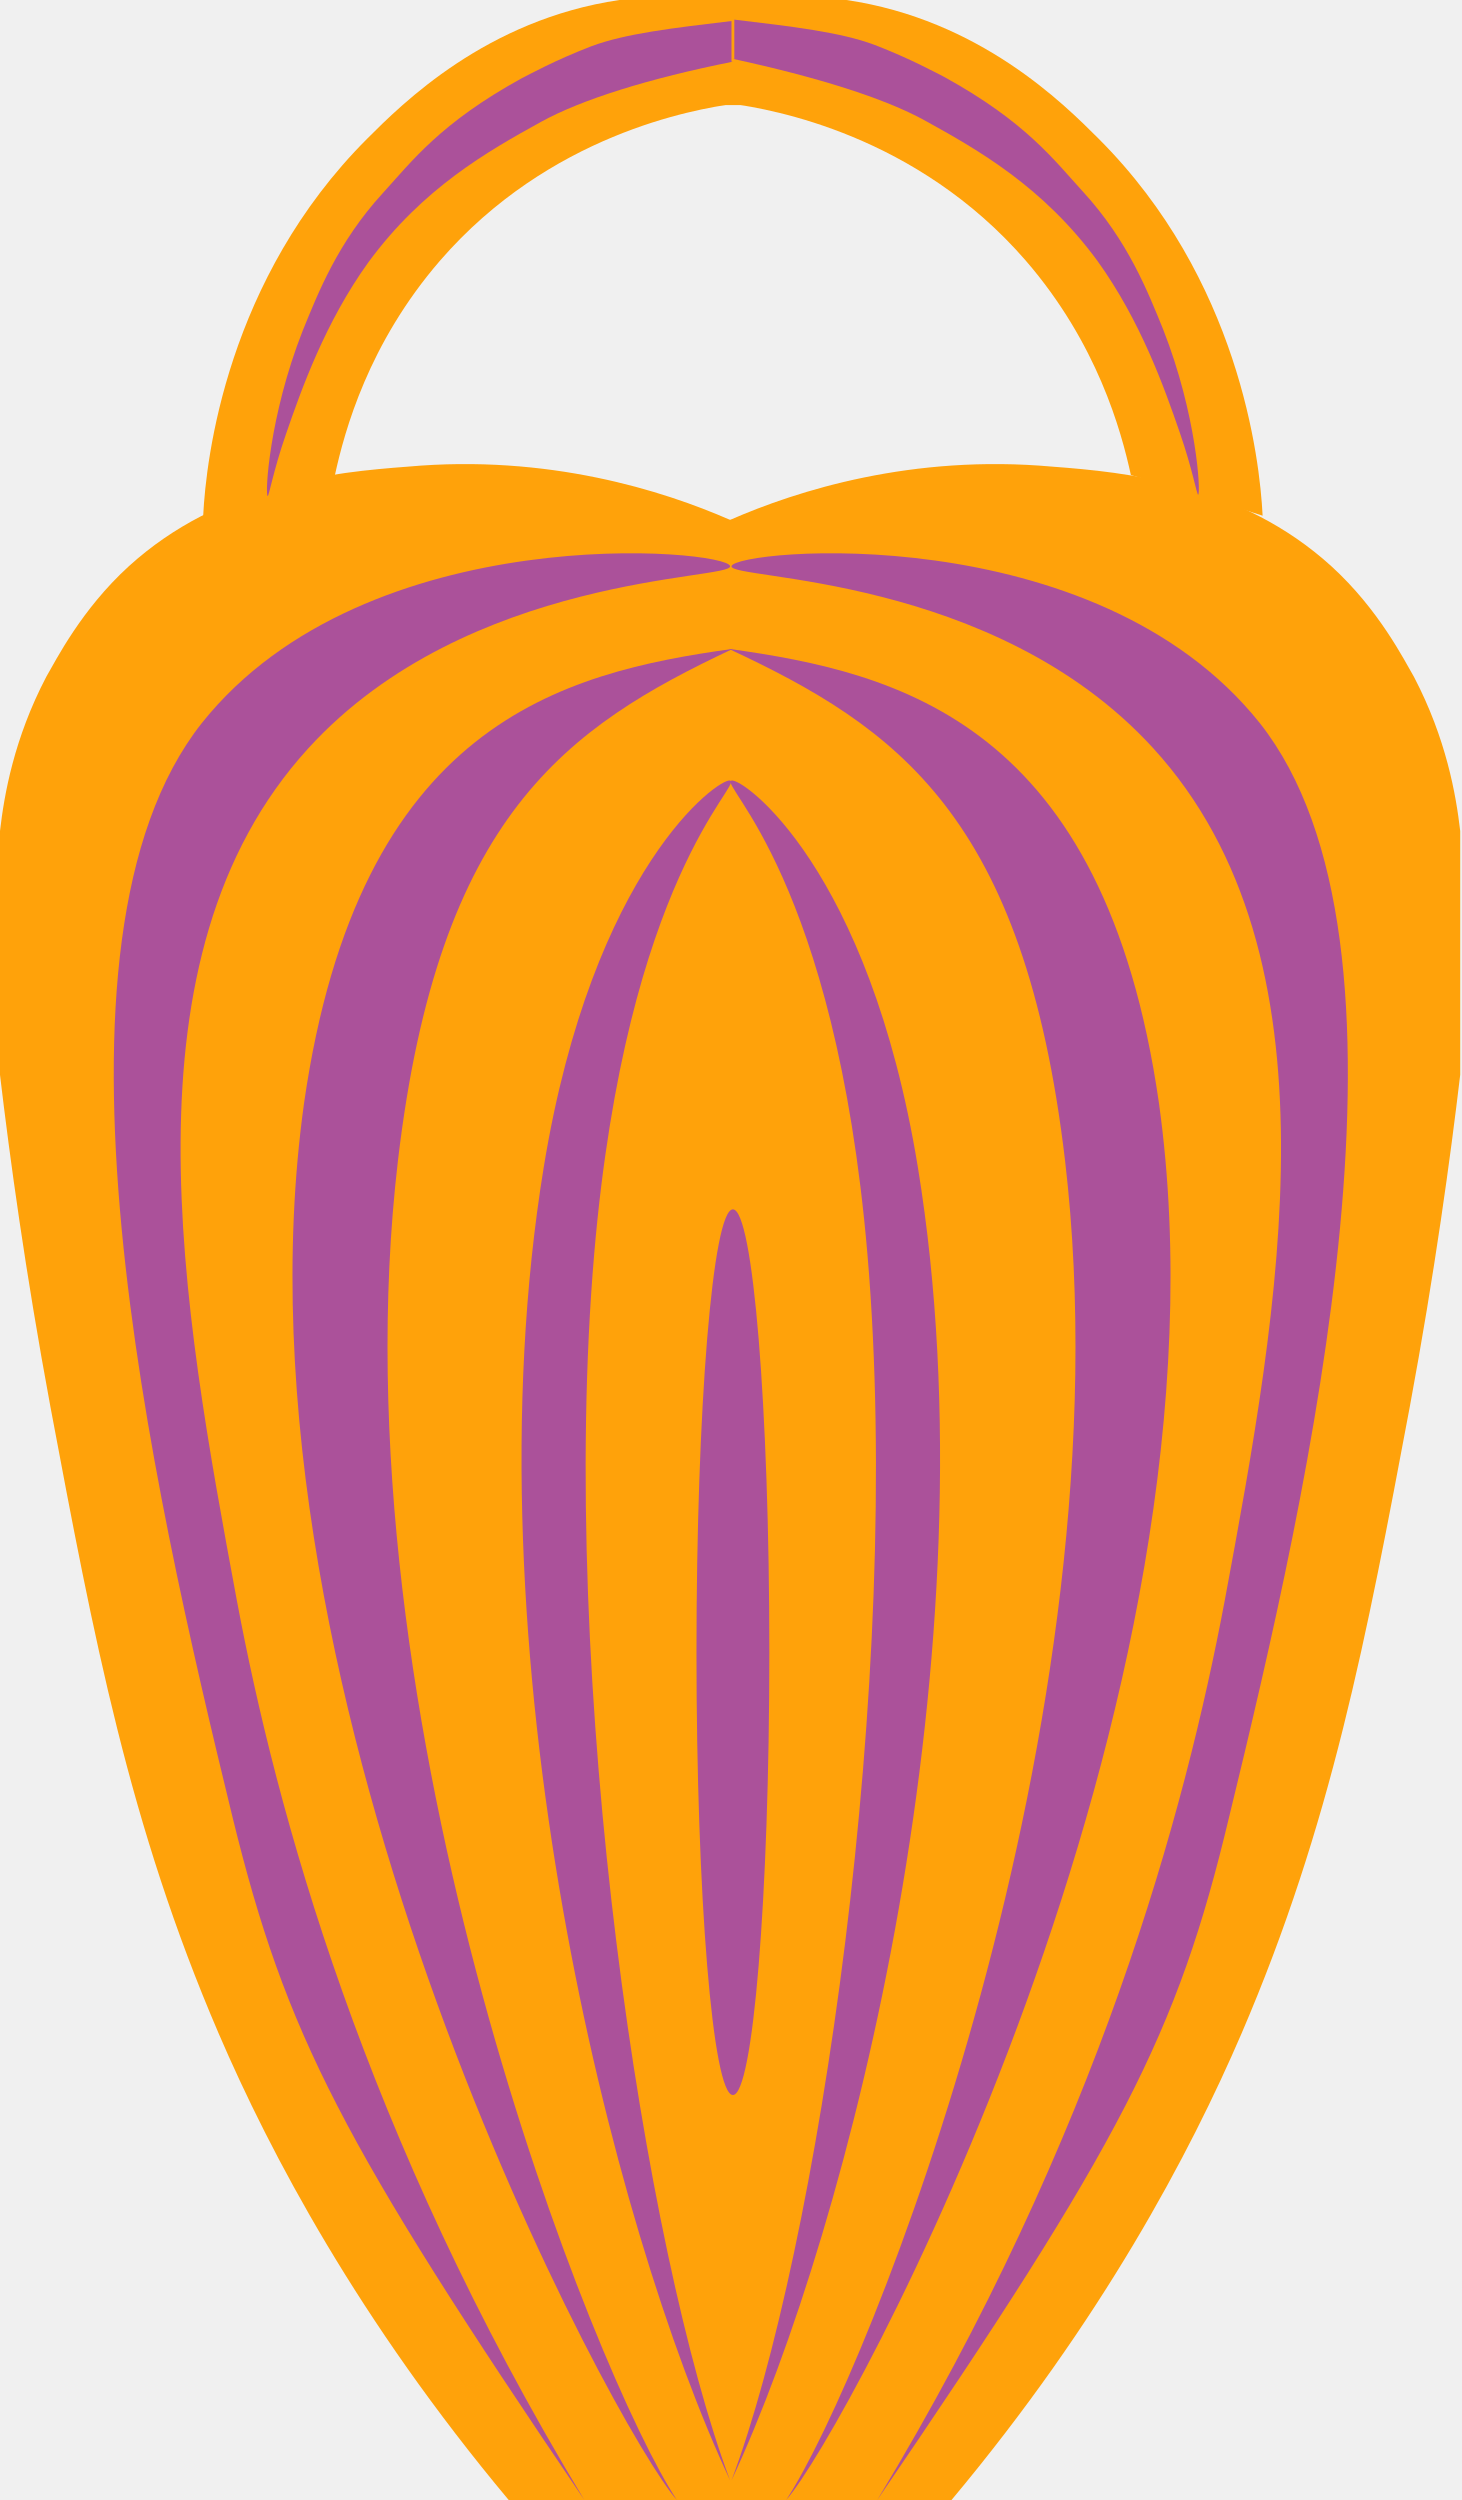
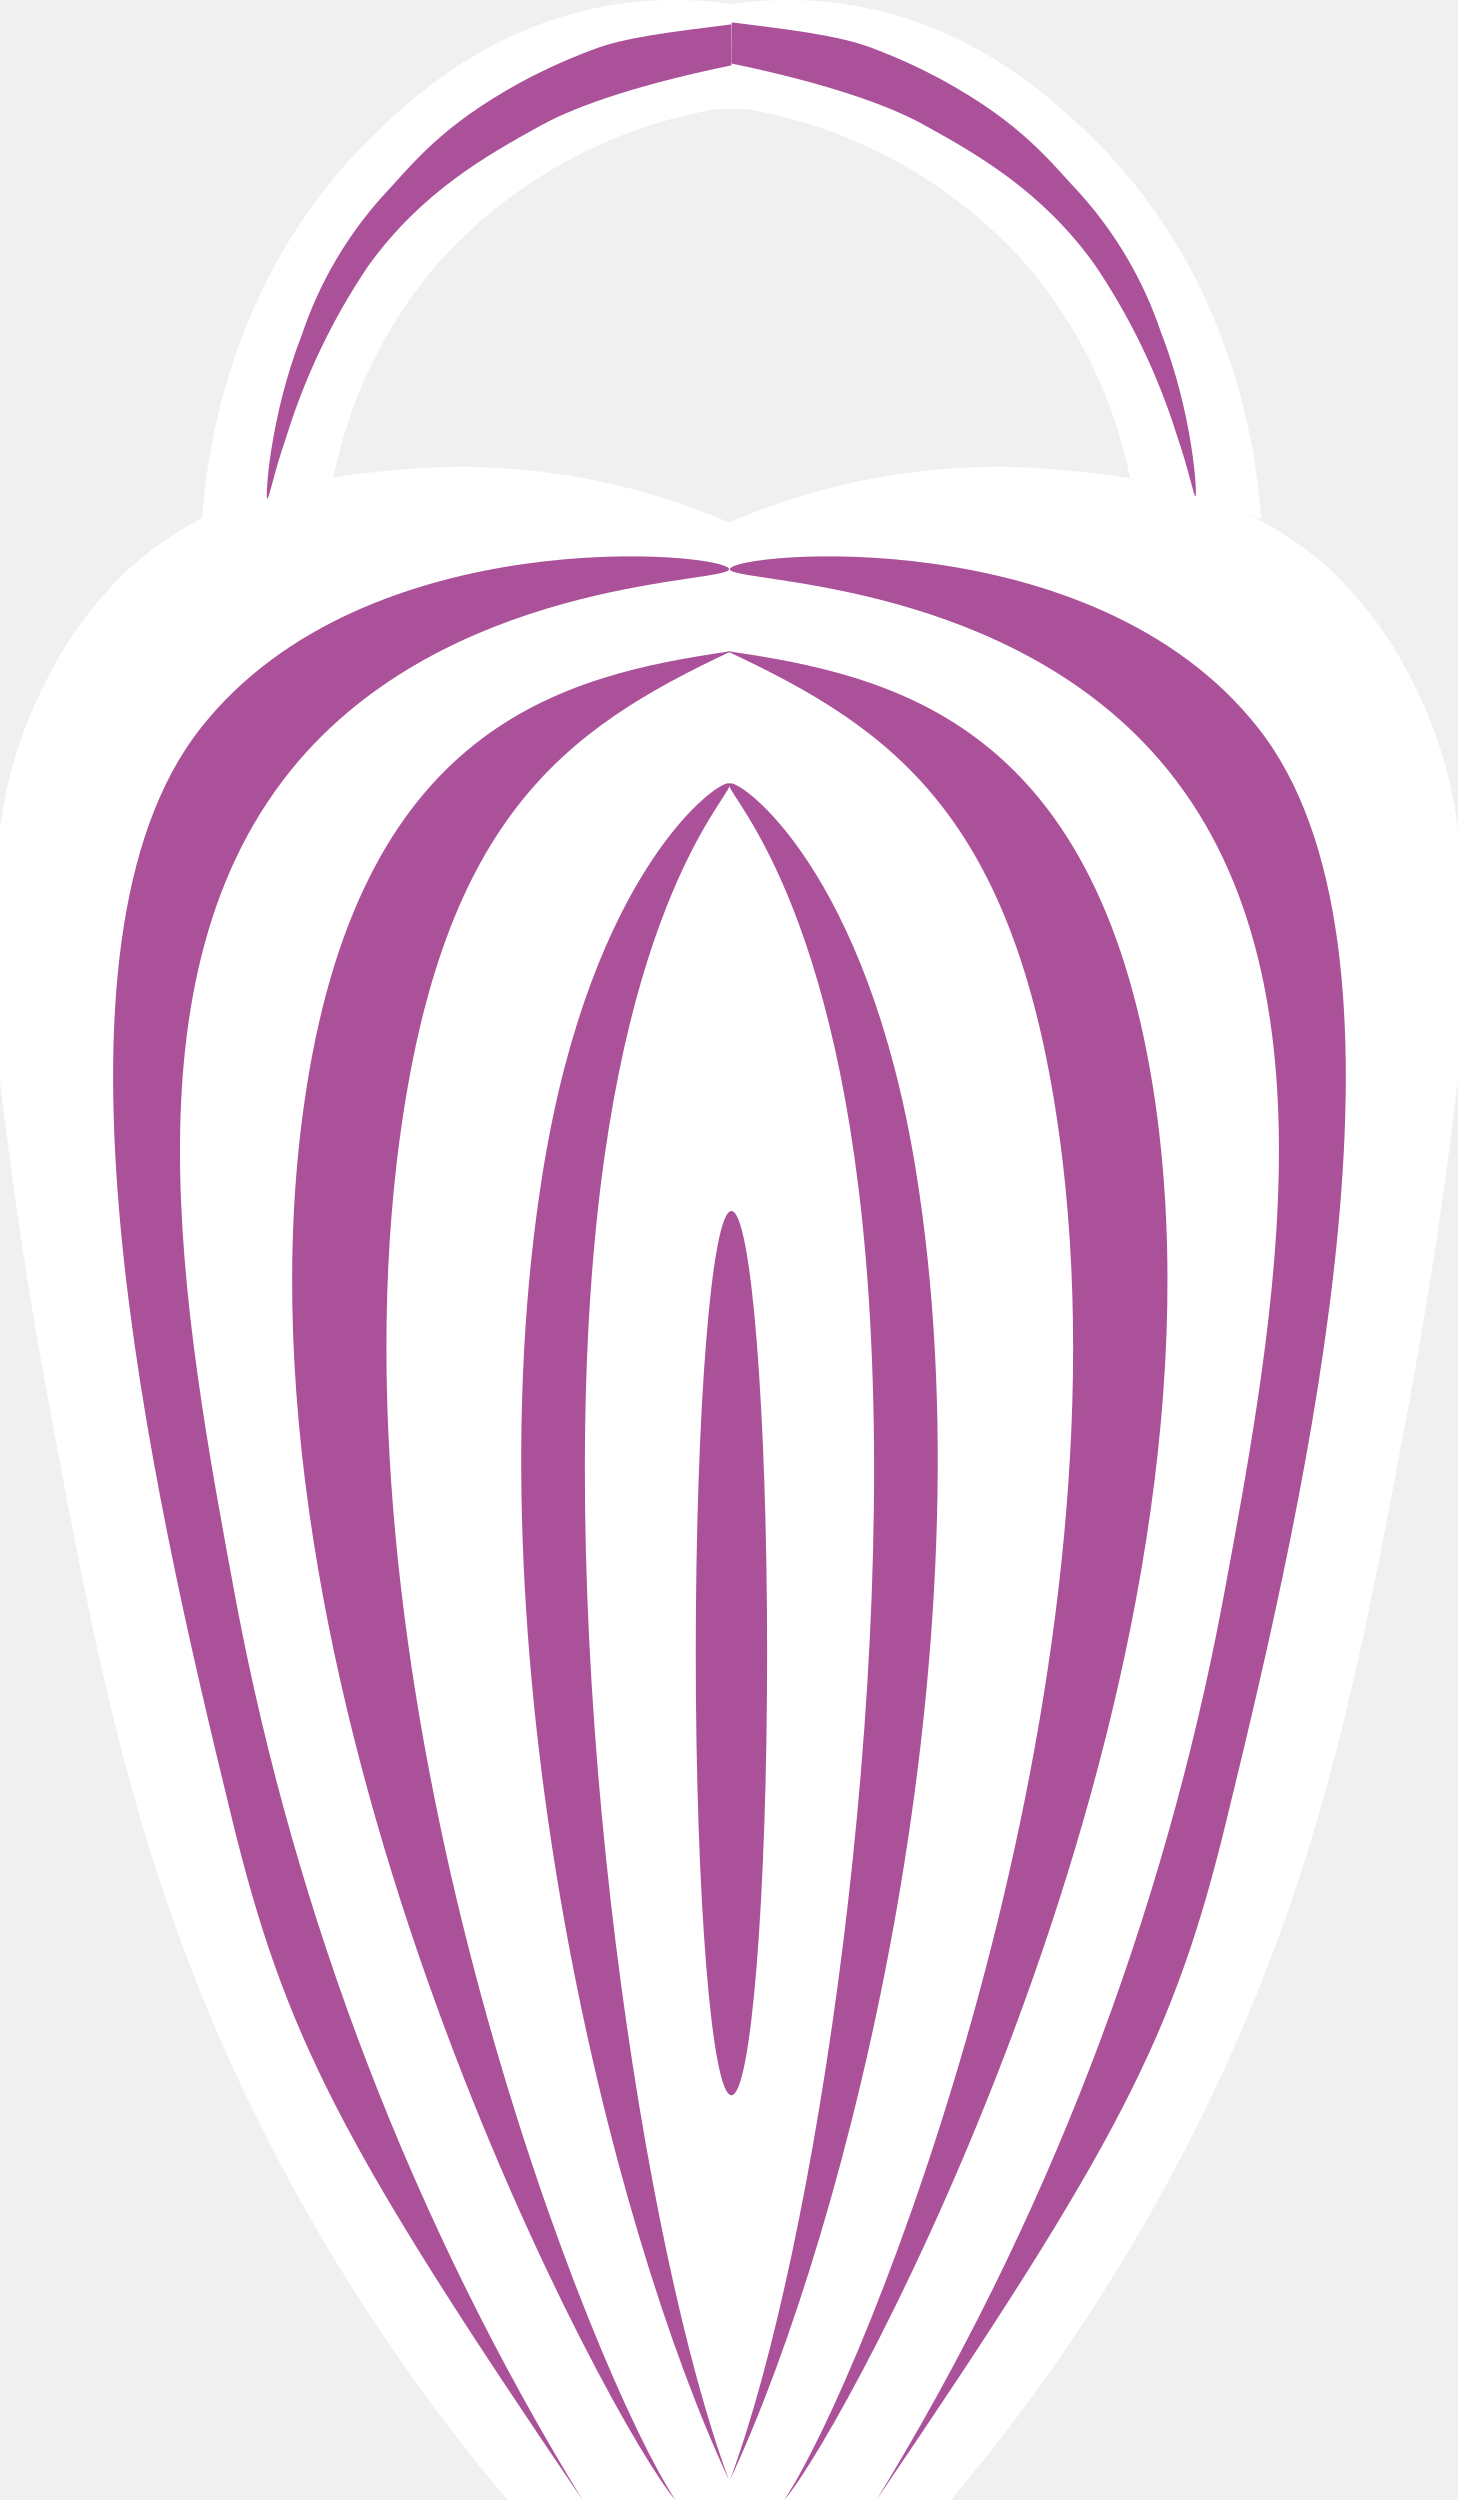
- <svg xmlns="http://www.w3.org/2000/svg" version="1.1" x="0px" y="0px" viewBox="0 0 104.3 178.4" style="enable-background:new 0 0 104.3 178.4;" xml:space="preserve">
-   <style type="text/css">
- 	.st0{fill:#FFA20A;}
- 	.st1{fill:#AB519A;}
- 	.st2{fill:#C66AFF;}
- </style>
-   <g id="darn_that_annoying_fine_white_line">
-     <rect x="46.2" y="37.1" class="st0" width="12.3" height="141.3" />
-     <rect x="48.3" class="st0" width="7.5" height="7.5" />
+ <svg xmlns="http://www.w3.org/2000/svg" viewBox="0 0 104.21 178.69">
+   <defs>
+     <style>.cls-1{fill:#fff;}.cls-2{fill:#ab519a;}.cls-3{fill:#c66aff;}</style>
+   </defs>
+   <g id="darn_that_annoying_fine_white_line" data-name="darn that annoying fine white line">
+     <rect class="cls-1" x="46.15" y="37.36" width="12.26" height="141.34" />
+     <rect class="cls-1" x="48.28" y="0.29" width="7.5" height="7.5" />
  </g>
-   <g id="body_base">
-     <g>
-       <path class="st0" d="M52.1,37.1c-4.8-2.1-13-4.7-23-3.8c-5.3,0.4-13.4,1.2-19.9,7.1c-3.4,3.1-5.2,6.7-5.9,7.9    c-2.3,4.4-3,8.4-3.3,11c0,5.8,0,11.6,0,17.4c0.7,5.9,1.8,14,3.6,23.7c3.1,16.5,5.6,29.8,12,44.7c3.7,8.6,10,20.5,20.7,33.3    c5.3,0,10.6,0,15.8,0C52.1,131.3,52.1,84.2,52.1,37.1z" />
-       <path class="st0" d="M52.1,37.1c4.8-2.1,13-4.7,23-3.8c5.3,0.4,13.4,1.2,19.9,7.1c3.4,3.1,5.2,6.7,5.9,7.9c2.3,4.4,3,8.4,3.3,11    c0,5.8,0,11.6,0,17.4c-0.7,5.9-1.8,14-3.6,23.7c-3.1,16.5-5.6,29.8-12,44.7c-3.7,8.6-10,20.5-20.7,33.3c-5.3,0-10.6,0-15.8,0    C52.1,131.3,52.1,84.2,52.1,37.1z" />
-     </g>
+   <g id="body_base" data-name="body base">
+     <path class="cls-1" d="M52.15,37.06a48.43,48.43,0,0,0-23-3.83c-5.29.45-13.38,1.21-19.91,7.15A28.13,28.13,0,0,0,3.38,48.3,31.52,31.52,0,0,0,0,59.28V76.64c.68,5.86,1.78,14,3.6,23.74,3.09,16.52,5.59,29.84,12,44.68A135.27,135.27,0,0,0,36.32,178.4H52.15Z" transform="translate(-0.04 0.29)" />
+     <path class="cls-1" d="M52.15,37.06a48.36,48.36,0,0,1,23-3.83c5.29.45,13.38,1.21,19.92,7.15a28.24,28.24,0,0,1,5.87,7.92,31.31,31.31,0,0,1,3.34,11V76.64c-.68,5.86-1.78,14-3.6,23.74-3.09,16.52-5.58,29.84-12,44.68A135.27,135.27,0,0,1,68,178.4H52.15Z" transform="translate(-0.04 0.29)" />
  </g>
-   <g id="top_handle">
-     <path class="st0" d="M52.3,0c-2-0.3-4.8-0.5-8.1,0c-9.5,1.4-15.5,7.4-18,9.9c-10,10-11.5,22.8-11.7,26.9c3.1-1,6.3-2,9.4-2.9   c0.7-3.2,2.4-9.4,7.5-15.3c7.8-9,18.1-10.8,21-11.2C52.3,4.9,52.3,2.4,52.3,0z" />
-     <path class="st0" d="M52.3,0c2-0.3,4.8-0.5,8.1,0c9.5,1.4,15.5,7.4,18,9.9c10,10,11.5,22.8,11.7,26.9c-3.1-1-6.3-2-9.4-2.9   c-0.7-3.2-2.4-9.4-7.5-15.3c-7.8-9-18.1-10.8-21-11.2C52.3,4.9,52.3,2.4,52.3,0z" />
+   <g id="top_handle" data-name="top handle">
+     <path class="cls-1" d="M52.32,0a28,28,0,0,0-8.09,0c-9.48,1.39-15.48,7.36-18,9.89-10,10-11.46,22.79-11.74,26.9l9.38-2.94A33.56,33.56,0,0,1,31.3,18.57a34.54,34.54,0,0,1,21-11.23Z" transform="translate(-0.04 0.29)" />
+     <path class="cls-1" d="M52.32,0A28,28,0,0,1,60.4,0c9.49,1.39,15.49,7.36,18.05,9.89,10,10,11.45,22.79,11.74,26.9l-9.38-2.94a33.56,33.56,0,0,0-7.47-15.28,34.54,34.54,0,0,0-21-11.23Z" transform="translate(-0.04 0.29)" />
  </g>
-   <g id="body_pattern">
-     <path class="st1" d="M52.3,46.3c-11.9,5.6-21,11.9-23.9,36.5c-4.7,40,14.1,86.8,19.9,95.6c-4.2-4.7-32.6-56.7-26.6-99.7   C25.6,51.6,40.1,48,52.3,46.3z" />
-     <path class="st2" d="M178.8,57.2" />
-     <path class="st1" d="M52.1,40.4c0.2,1-18.7,0.5-30.1,13c-13.6,14.9-9,39.8-5.1,60.8c2.8,14.9,9,38.1,24.8,64.2   c-17.3-25.5-21.3-33.2-25.1-48.7C10.8,105.9,2,67.3,14.4,51.6C26.2,36.8,51.9,39.2,52.1,40.4z" />
-     <path class="st1" d="M52.1,55.7c-0.8-0.2-9.8,6.2-13.3,27.6c-5.6,34.3,4.8,75.5,13.3,93.7c-6.1-16.2-12.3-57-9.7-87.5   C44.7,62.6,53,56,52.1,55.7z" />
-     <path class="st1" d="M52,46.3C64,51.9,73.1,58.2,76,82.8c4.7,40-14.1,86.8-19.9,95.6c4.2-4.7,32.6-56.7,26.6-99.7   C78.8,51.6,64.2,48,52,46.3z" />
-     <path class="st1" d="M52.2,40.4c-0.2,1,18.7,0.5,30.1,13c13.6,14.9,9,39.8,5.1,60.8c-2.8,14.9-9,38.1-24.8,64.2   C80,152.9,84,145.2,87.7,129.7c5.8-23.8,14.6-62.4,2.2-78.1C78.1,36.8,52.5,39.2,52.2,40.4z" />
-     <path class="st1" d="M52.2,55.7c0.8-0.2,9.8,6.2,13.3,27.6c5.6,34.3-4.8,75.5-13.3,93.7c6.1-16.2,12.3-57,9.7-87.5   C59.6,62.6,51.3,56,52.2,55.7z" />
-     <path class="st1" d="M52.3,4.4c-6,1.2-10.8,2.7-13.7,4.3c-3.8,2.1-8.4,4.7-12.3,10c-3.1,4.3-4.8,9.1-5.9,12.3   c-0.9,2.6-1.2,4.4-1.3,4.4c-0.2-0.1,0.1-5.7,2.5-11.8c1.1-2.7,2.5-6.3,5.7-9.8c2.1-2.3,4.1-5,9.9-8.2c0.6-0.3,2.4-1.3,5-2.3   c2.4-0.9,5.8-1.3,10-1.8V4.4z" />
-     <path class="st1" d="M52.3,4.2C58.3,5.5,63.1,7,66,8.6c3.8,2.1,8.4,4.7,12.3,10c3.1,4.3,4.8,9.1,5.9,12.3c0.9,2.6,1.2,4.4,1.3,4.4   c0.2-0.1-0.1-5.7-2.5-11.8c-1.1-2.7-2.5-6.3-5.7-9.8c-2.1-2.3-4.1-5-9.9-8.2c-0.6-0.3-2.4-1.3-5-2.3c-2.4-0.9-5.8-1.3-10-1.8V4.2z" />
+   <g id="body_pattern" data-name="body pattern">
+     <path class="cls-2" d="M52.32,46.25c-11.92,5.62-21,11.9-23.92,36.52-4.67,40,14.06,86.79,19.92,95.63-4.2-4.69-32.63-56.67-26.55-99.72C25.59,51.57,40.13,48,52.32,46.25Z" transform="translate(-0.04 0.29)" />
+     <path class="cls-3" d="M178.79,57.23" transform="translate(-0.04 0.29)" />
+     <path class="cls-2" d="M52.15,40.38c.22,1-18.67.48-30.13,13-13.6,14.9-9,39.83-5.11,60.77A190.78,190.78,0,0,0,41.68,178.4c-17.32-25.48-21.28-33.23-25.07-48.73-5.8-23.75-14.63-62.37-2.16-78C26.24,36.79,51.89,39.2,52.15,40.38Z" transform="translate(-0.04 0.29)" />
+     <path class="cls-2" d="M52.15,55.7c-.8-.25-9.8,6.21-13.28,27.58-5.57,34.25,4.76,75.5,13.28,93.7-6.07-16.22-12.3-57-9.7-87.48C44.74,62.59,53,56,52.15,55.7Z" transform="translate(-0.04 0.29)" />
+     <path class="cls-2" d="M52,46.25C64,51.87,73.08,58.15,76,82.77c4.68,40-14.05,86.79-19.91,95.63,4.2-4.69,32.62-56.67,26.55-99.72C78.77,51.57,64.23,48,52,46.25Z" transform="translate(-0.04 0.29)" />
+     <path class="cls-2" d="M52.21,40.38c-.22,1,18.67.48,30.13,13,13.6,14.9,9,39.83,5.1,60.77A190.71,190.71,0,0,1,62.68,178.4C80,152.92,84,145.17,87.74,129.67c5.8-23.75,14.64-62.37,2.17-78C78.12,36.79,52.46,39.2,52.21,40.38Z" transform="translate(-0.04 0.29)" />
+     <path class="cls-2" d="M52.21,55.7c.8-.25,9.8,6.21,13.28,27.58,5.57,34.25-4.76,75.5-13.28,93.7,6.06-16.22,12.3-57,9.7-87.48C59.61,62.59,51.34,56,52.21,55.7Z" transform="translate(-0.04 0.29)" />
+     <path class="cls-2" d="M52.32,4.38c-6,1.24-10.78,2.72-13.7,4.34-3.76,2.09-8.43,4.68-12.26,10a46.33,46.33,0,0,0-5.87,12.26c-.9,2.59-1.21,4.4-1.35,4.37s.14-5.72,2.5-11.78a28.24,28.24,0,0,1,5.74-9.83c2.14-2.28,4.11-5,9.92-8.17a41.05,41.05,0,0,1,5-2.27C44.64,2.37,48,2,52.32,1.45Z" transform="translate(-0.04 0.29)" />
+     <path class="cls-2" d="M52.32,4.25C58.31,5.49,63.1,7,66,8.59c3.75,2.08,8.43,4.68,12.26,10A46.61,46.61,0,0,1,84.15,30.8c.9,2.6,1.21,4.41,1.34,4.38S85.36,29.46,83,23.4a28.4,28.4,0,0,0-5.74-9.83c-2.15-2.28-4.11-5-9.92-8.17a40.7,40.7,0,0,0-5-2.27c-2.36-.89-5.76-1.29-10-1.82Z" transform="translate(-0.04 0.29)" />
  </g>
-   <g id="body_hole">
-     <ellipse class="st1" cx="52.3" cy="117.9" rx="2.6" ry="31.6" />
+   <g id="body_hole" data-name="body hole">
+     <ellipse class="cls-2" cx="52.28" cy="118.16" rx="2.55" ry="31.6" />
  </g>
</svg>
